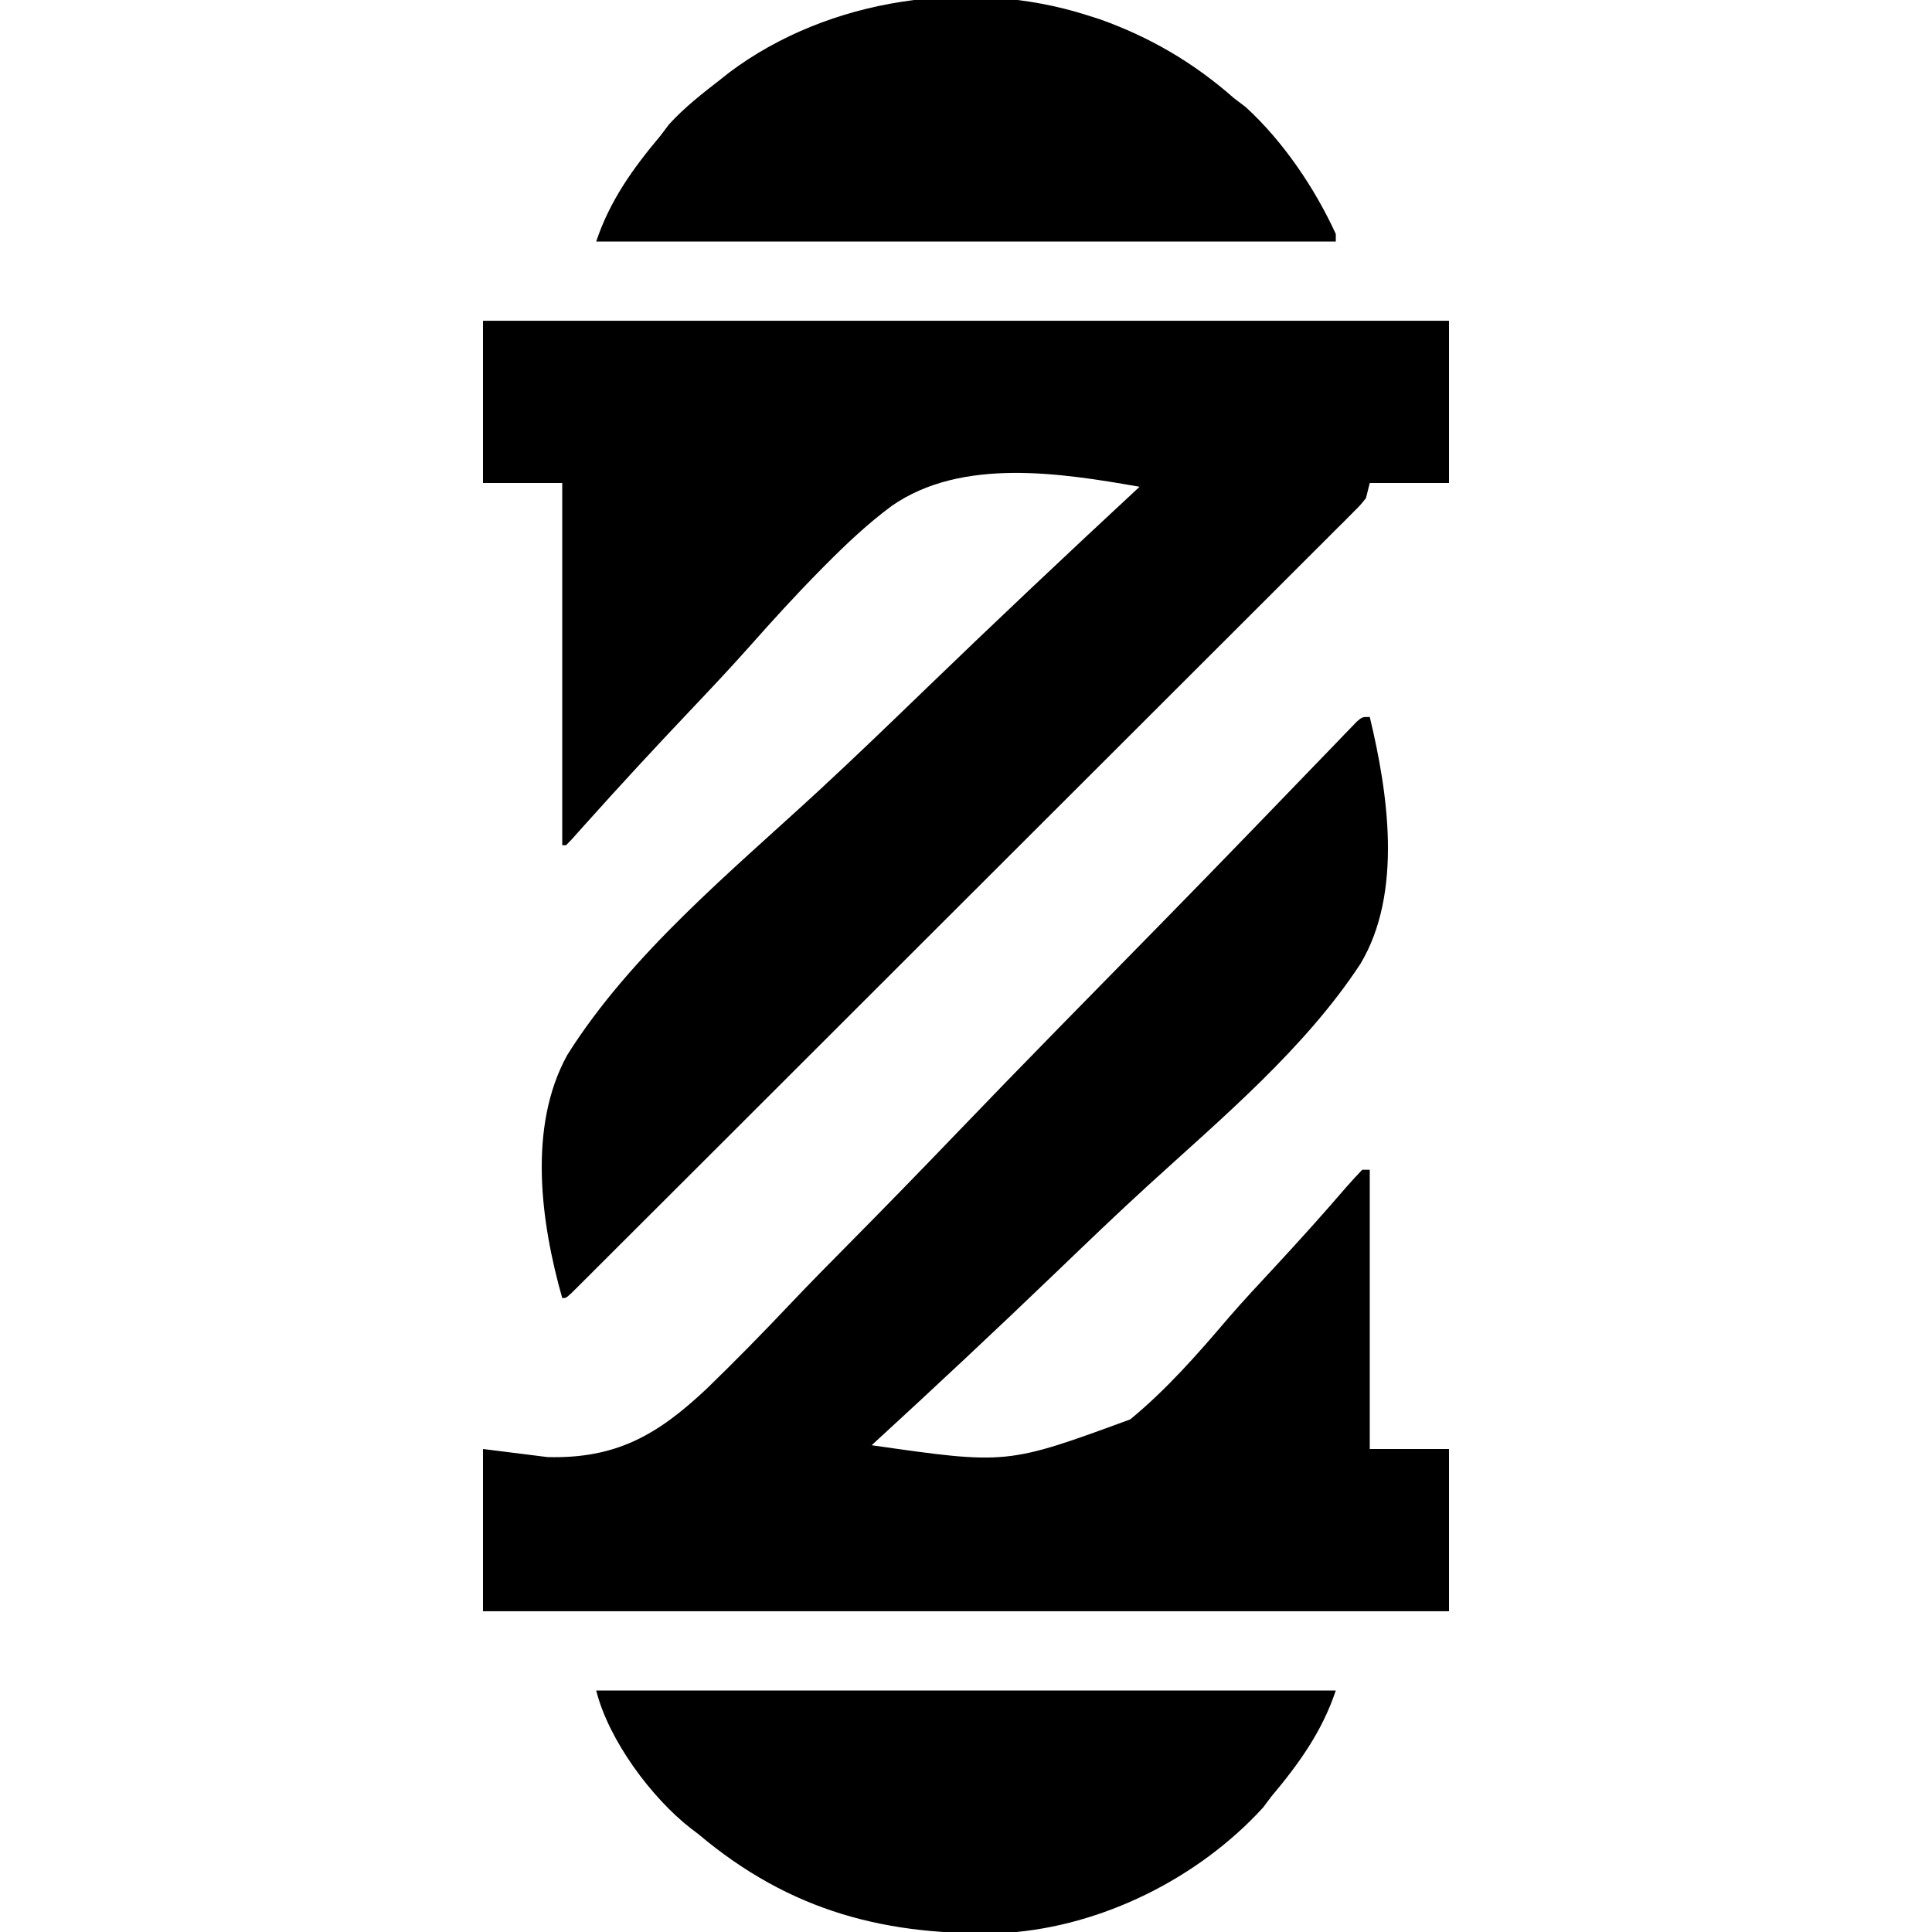
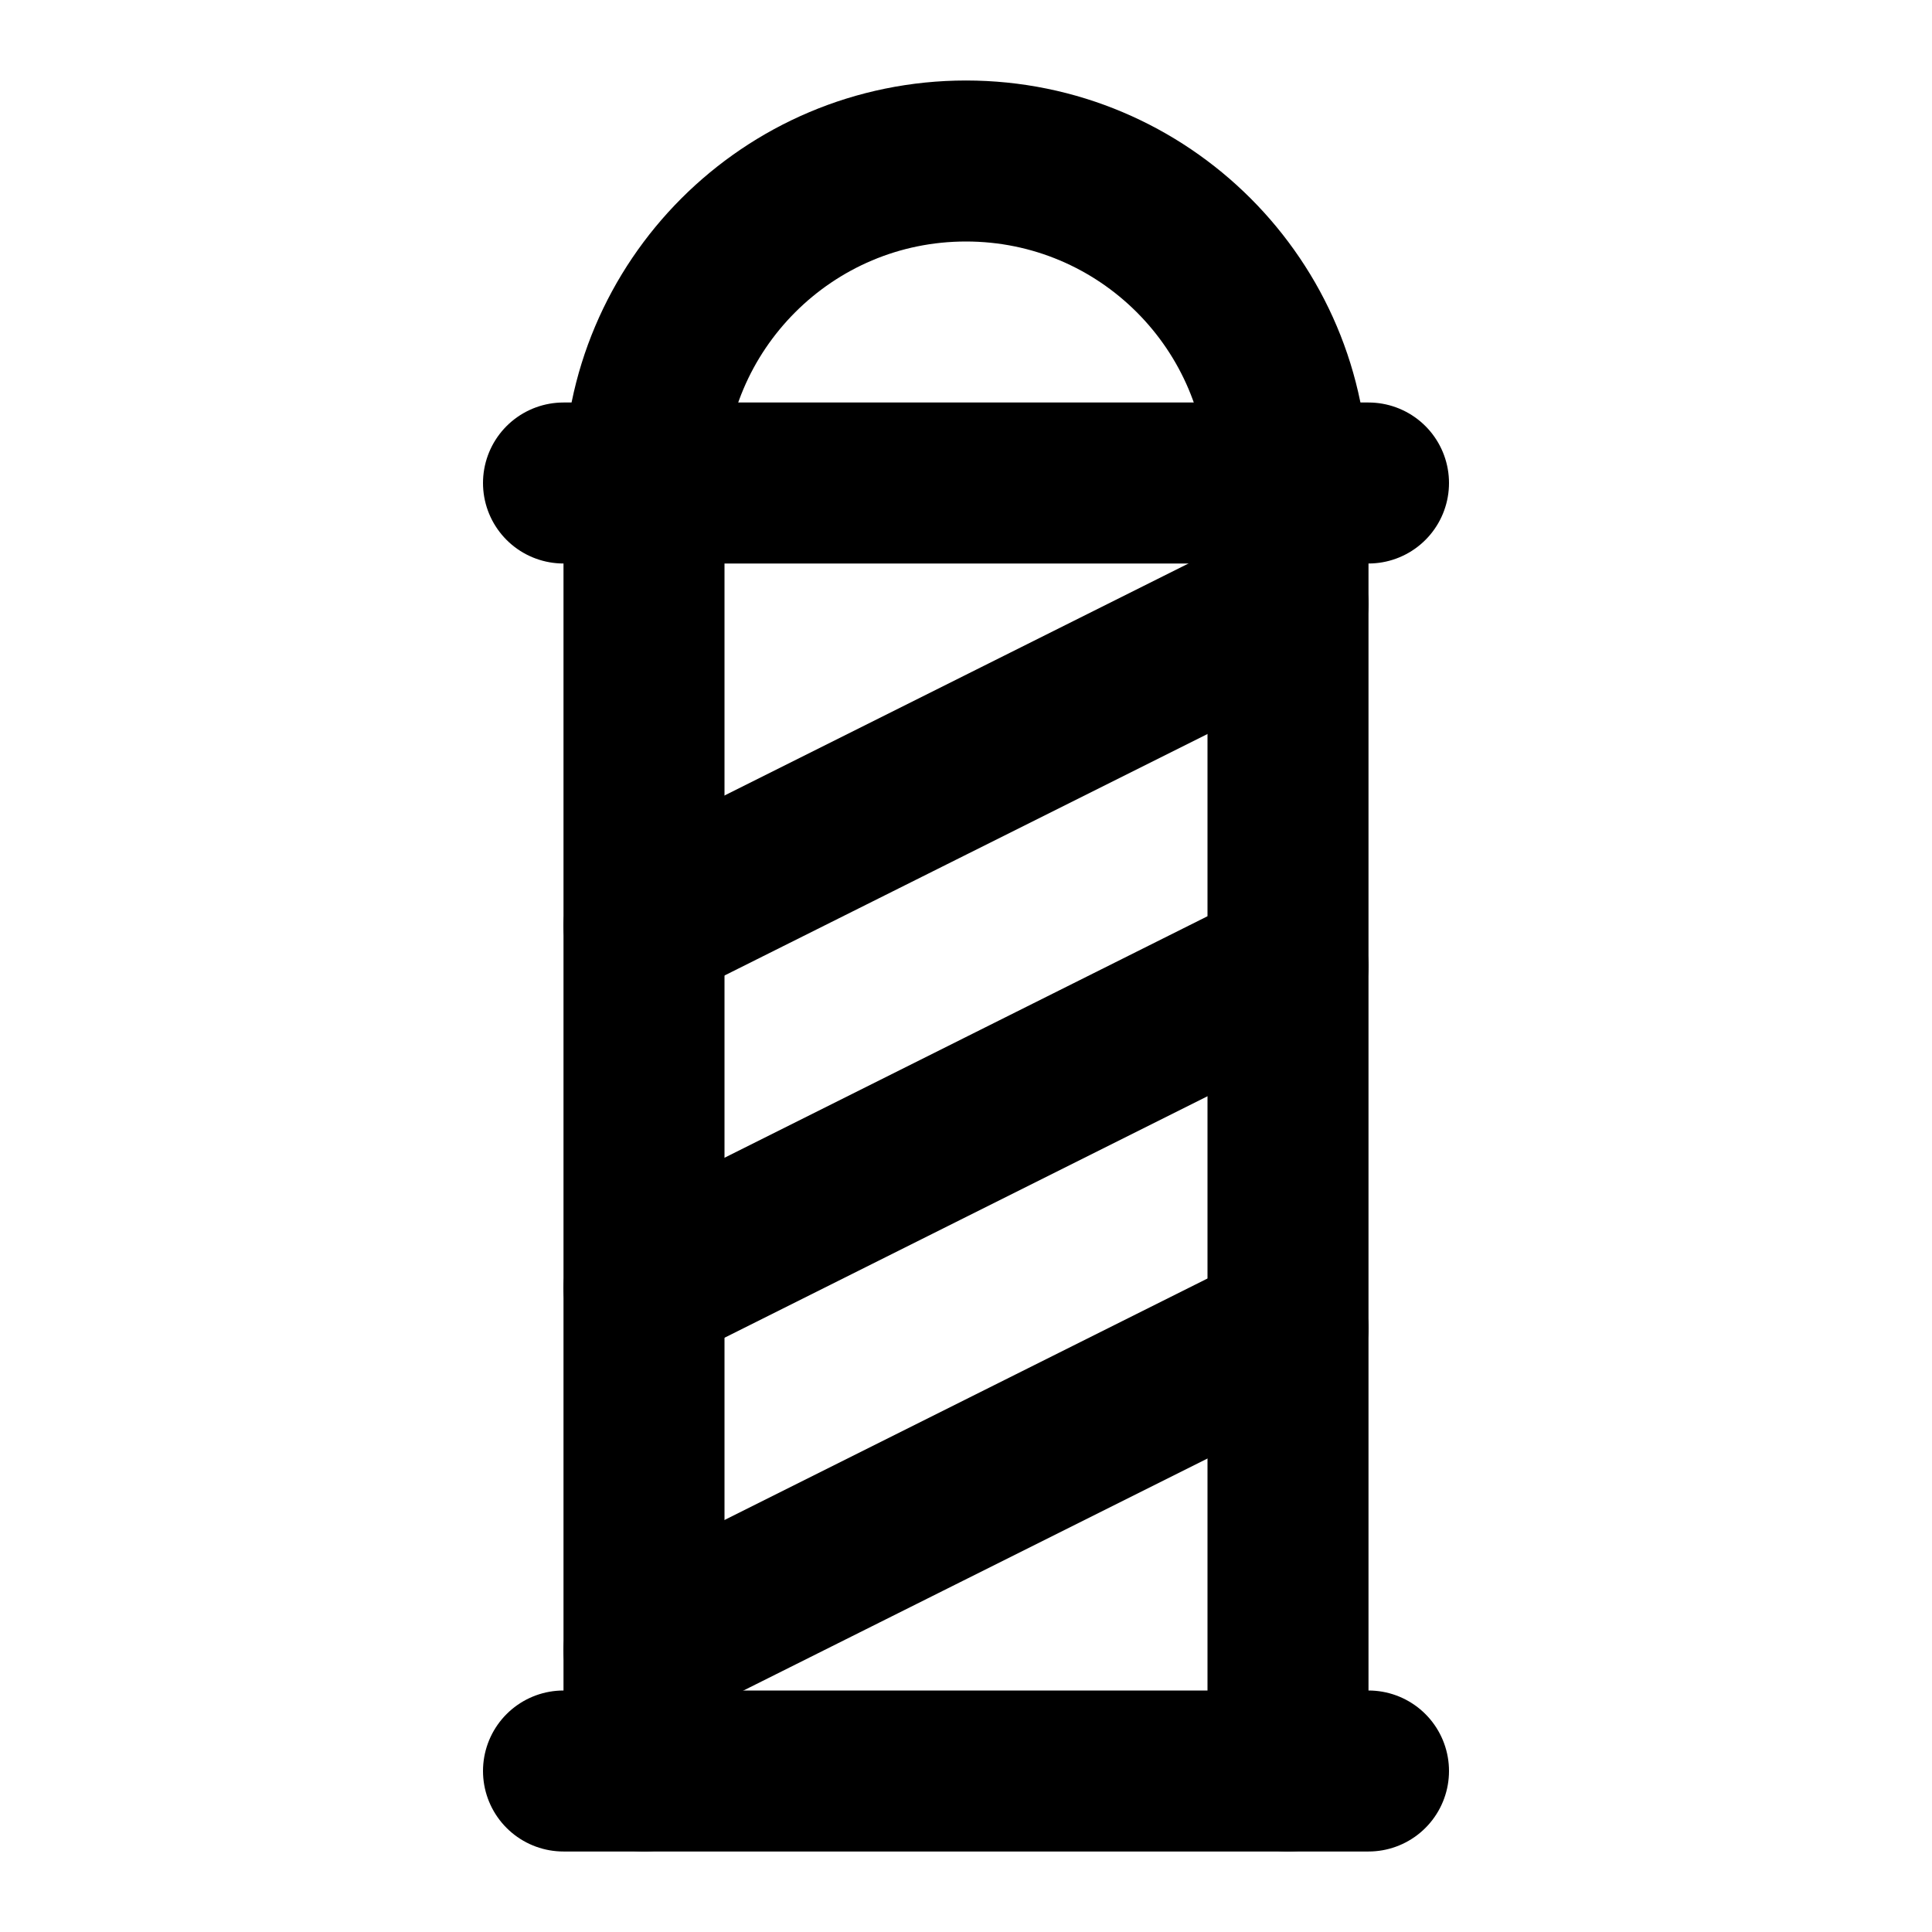
- <svg xmlns="http://www.w3.org/2000/svg" version="1.1" width="512" height="512">
-   <path d="M0 0 C84.48 0 168.96 0 256 0 C256 14.19 256 28.38 256 43 C249.07 43 242.14 43 235 43 C234.67 44.32 234.34 45.64 234 47 C232.518 48.856 232.518 48.856 230.569 50.803 C229.829 51.55 229.089 52.296 228.327 53.065 C227.095 54.285 227.095 54.285 225.838 55.529 C224.539 56.833 224.539 56.833 223.214 58.163 C220.807 60.577 218.393 62.983 215.975 65.387 C213.372 67.98 210.776 70.582 208.18 73.183 C203.092 78.276 197.996 83.362 192.897 88.445 C186.965 94.36 181.041 100.283 175.117 106.206 C164.552 116.769 153.98 127.326 143.403 137.878 C133.13 148.128 122.861 158.383 112.597 168.644 C111.964 169.276 111.332 169.908 110.68 170.559 C109.406 171.833 108.132 173.106 106.859 174.38 C106.23 175.008 105.602 175.636 104.954 176.283 C104.328 176.91 103.701 177.536 103.055 178.182 C93.288 187.946 83.516 197.706 73.744 207.465 C70.197 211.008 66.65 214.552 63.103 218.096 C57.48 223.715 51.855 229.332 46.226 234.946 C43.653 237.513 41.08 240.08 38.509 242.65 C35.73 245.429 32.946 248.204 30.162 250.979 C29.341 251.801 28.519 252.623 27.673 253.47 C26.933 254.206 26.193 254.942 25.431 255.7 C24.788 256.342 24.145 256.984 23.482 257.645 C22 259 22 259 21 259 C15.332 239.04 11.81 213.662 22.326 194.596 C39.244 167.662 65.988 145.781 89.143 124.391 C98.519 115.718 107.71 106.86 116.894 97.986 C135.738 79.784 154.792 61.816 174 44 C153.153 40.34 126.844 36.183 108.327 49.063 C101.967 53.771 96.251 59.171 90.688 64.781 C90.171 65.302 89.655 65.822 89.124 66.358 C82.757 72.826 76.658 79.52 70.64 86.311 C65.438 92.169 60.065 97.858 54.675 103.542 C45.489 113.233 36.426 123.022 27.52 132.971 C26.443 134.17 26.443 134.17 25.343 135.393 C24.718 136.094 24.092 136.795 23.447 137.516 C22.731 138.251 22.731 138.251 22 139 C21.67 139 21.34 139 21 139 C21 107.32 21 75.64 21 43 C14.07 43 7.14 43 0 43 C0 28.81 0 14.62 0 0 Z " fill="#000000" transform="translate(128,85)" />
-   <path d="M0 0 C4.849 20.157 8.794 46.557 -2.449 65.391 C-17.185 87.863 -39.095 106.201 -58.79 124.184 C-66.894 131.595 -74.817 139.19 -82.732 146.802 C-98.967 162.406 -115.407 177.778 -132 193 C-96.135 198.143 -96.135 198.143 -63.485 186.156 C-53.776 178.186 -45.486 168.697 -37.363 159.16 C-33.467 154.654 -29.398 150.31 -25.342 145.949 C-18.855 138.949 -12.465 131.876 -6.248 124.633 C-4.873 123.052 -3.442 121.52 -2 120 C-1.34 120 -0.68 120 0 120 C0 144.42 0 168.84 0 194 C6.93 194 13.86 194 21 194 C21 208.19 21 222.38 21 237 C-63.48 237 -147.96 237 -235 237 C-235 222.81 -235 208.62 -235 194 C-229.35 194.708 -223.7 195.416 -217.878 196.145 C-199.624 196.604 -188.681 190.251 -175.601 177.913 C-168.082 170.618 -160.765 163.155 -153.568 155.543 C-148.383 150.066 -143.083 144.706 -137.775 139.348 C-128.317 129.795 -118.948 120.16 -109.634 110.466 C-100.604 101.068 -91.536 91.71 -82.412 82.404 C-81.847 81.827 -81.282 81.251 -80.7 80.657 C-77.304 77.193 -73.905 73.73 -70.507 70.267 C-65.566 65.233 -60.629 60.196 -55.693 55.158 C-55.162 54.616 -54.632 54.075 -54.085 53.517 C-46.742 46.02 -39.424 38.499 -32.129 30.954 C-30.649 29.423 -29.167 27.893 -27.686 26.362 C-23.135 21.66 -18.589 16.953 -14.053 12.237 C-12.468 10.598 -10.883 8.959 -9.298 7.32 C-8.581 6.57 -7.863 5.82 -7.123 5.047 C-6.471 4.375 -5.82 3.703 -5.149 3.011 C-4.585 2.426 -4.021 1.84 -3.44 1.236 C-2 0 -2 0 0 0 Z " fill="#000000" transform="translate(363,190)" />
-   <path d="M0 0 C64.68 0 129.36 0 196 0 C192.407 10.779 186.261 19.371 179 28 C177.855 29.516 177.855 29.516 176.688 31.062 C159.61 49.729 134.124 62.471 108.804 64.221 C77.223 65.31 51.475 58.653 27 38 C26.114 37.333 26.114 37.333 25.211 36.652 C14.594 28.426 3.271 13.084 0 0 Z " fill="#000000" transform="translate(158,448)" />
-   <path d="M0 0 C1.14 0.362 2.279 0.724 3.453 1.098 C16.836 5.866 28.35 12.625 39 22 C40.031 22.784 41.062 23.567 42.125 24.375 C52.02 33.41 60.408 45.815 66 58 C66 58.66 66 59.32 66 60 C1.32 60 -63.36 60 -130 60 C-126.407 49.221 -120.261 40.629 -113 32 C-112.237 30.989 -111.474 29.979 -110.688 28.938 C-106.556 24.421 -101.829 20.745 -97 17 C-95.842 16.083 -95.842 16.083 -94.66 15.148 C-68.373 -4.533 -31.079 -9.901 0 0 Z " fill="#000000" transform="translate(288,4)" />
+ <svg xmlns="http://www.w3.org/2000/svg" width="24" height="24" viewBox="0 0 24 24" fill="none" stroke="currentColor" stroke-width="2" stroke-linecap="round" stroke-linejoin="round" class="lucide lucide-barber-pole-icon lucide-barber-pole">
+   <path d="M7 6h10" />
+   <path d="M7 22h10" />
+   <path d="M8 22V6a4 4 0 0 1 8 0v16" />
+   <path d="m8 11.5 8-4" />
+   <path d="m8 16 8-4" />
+   <path d="m8 20.5 8-4" />
</svg>
